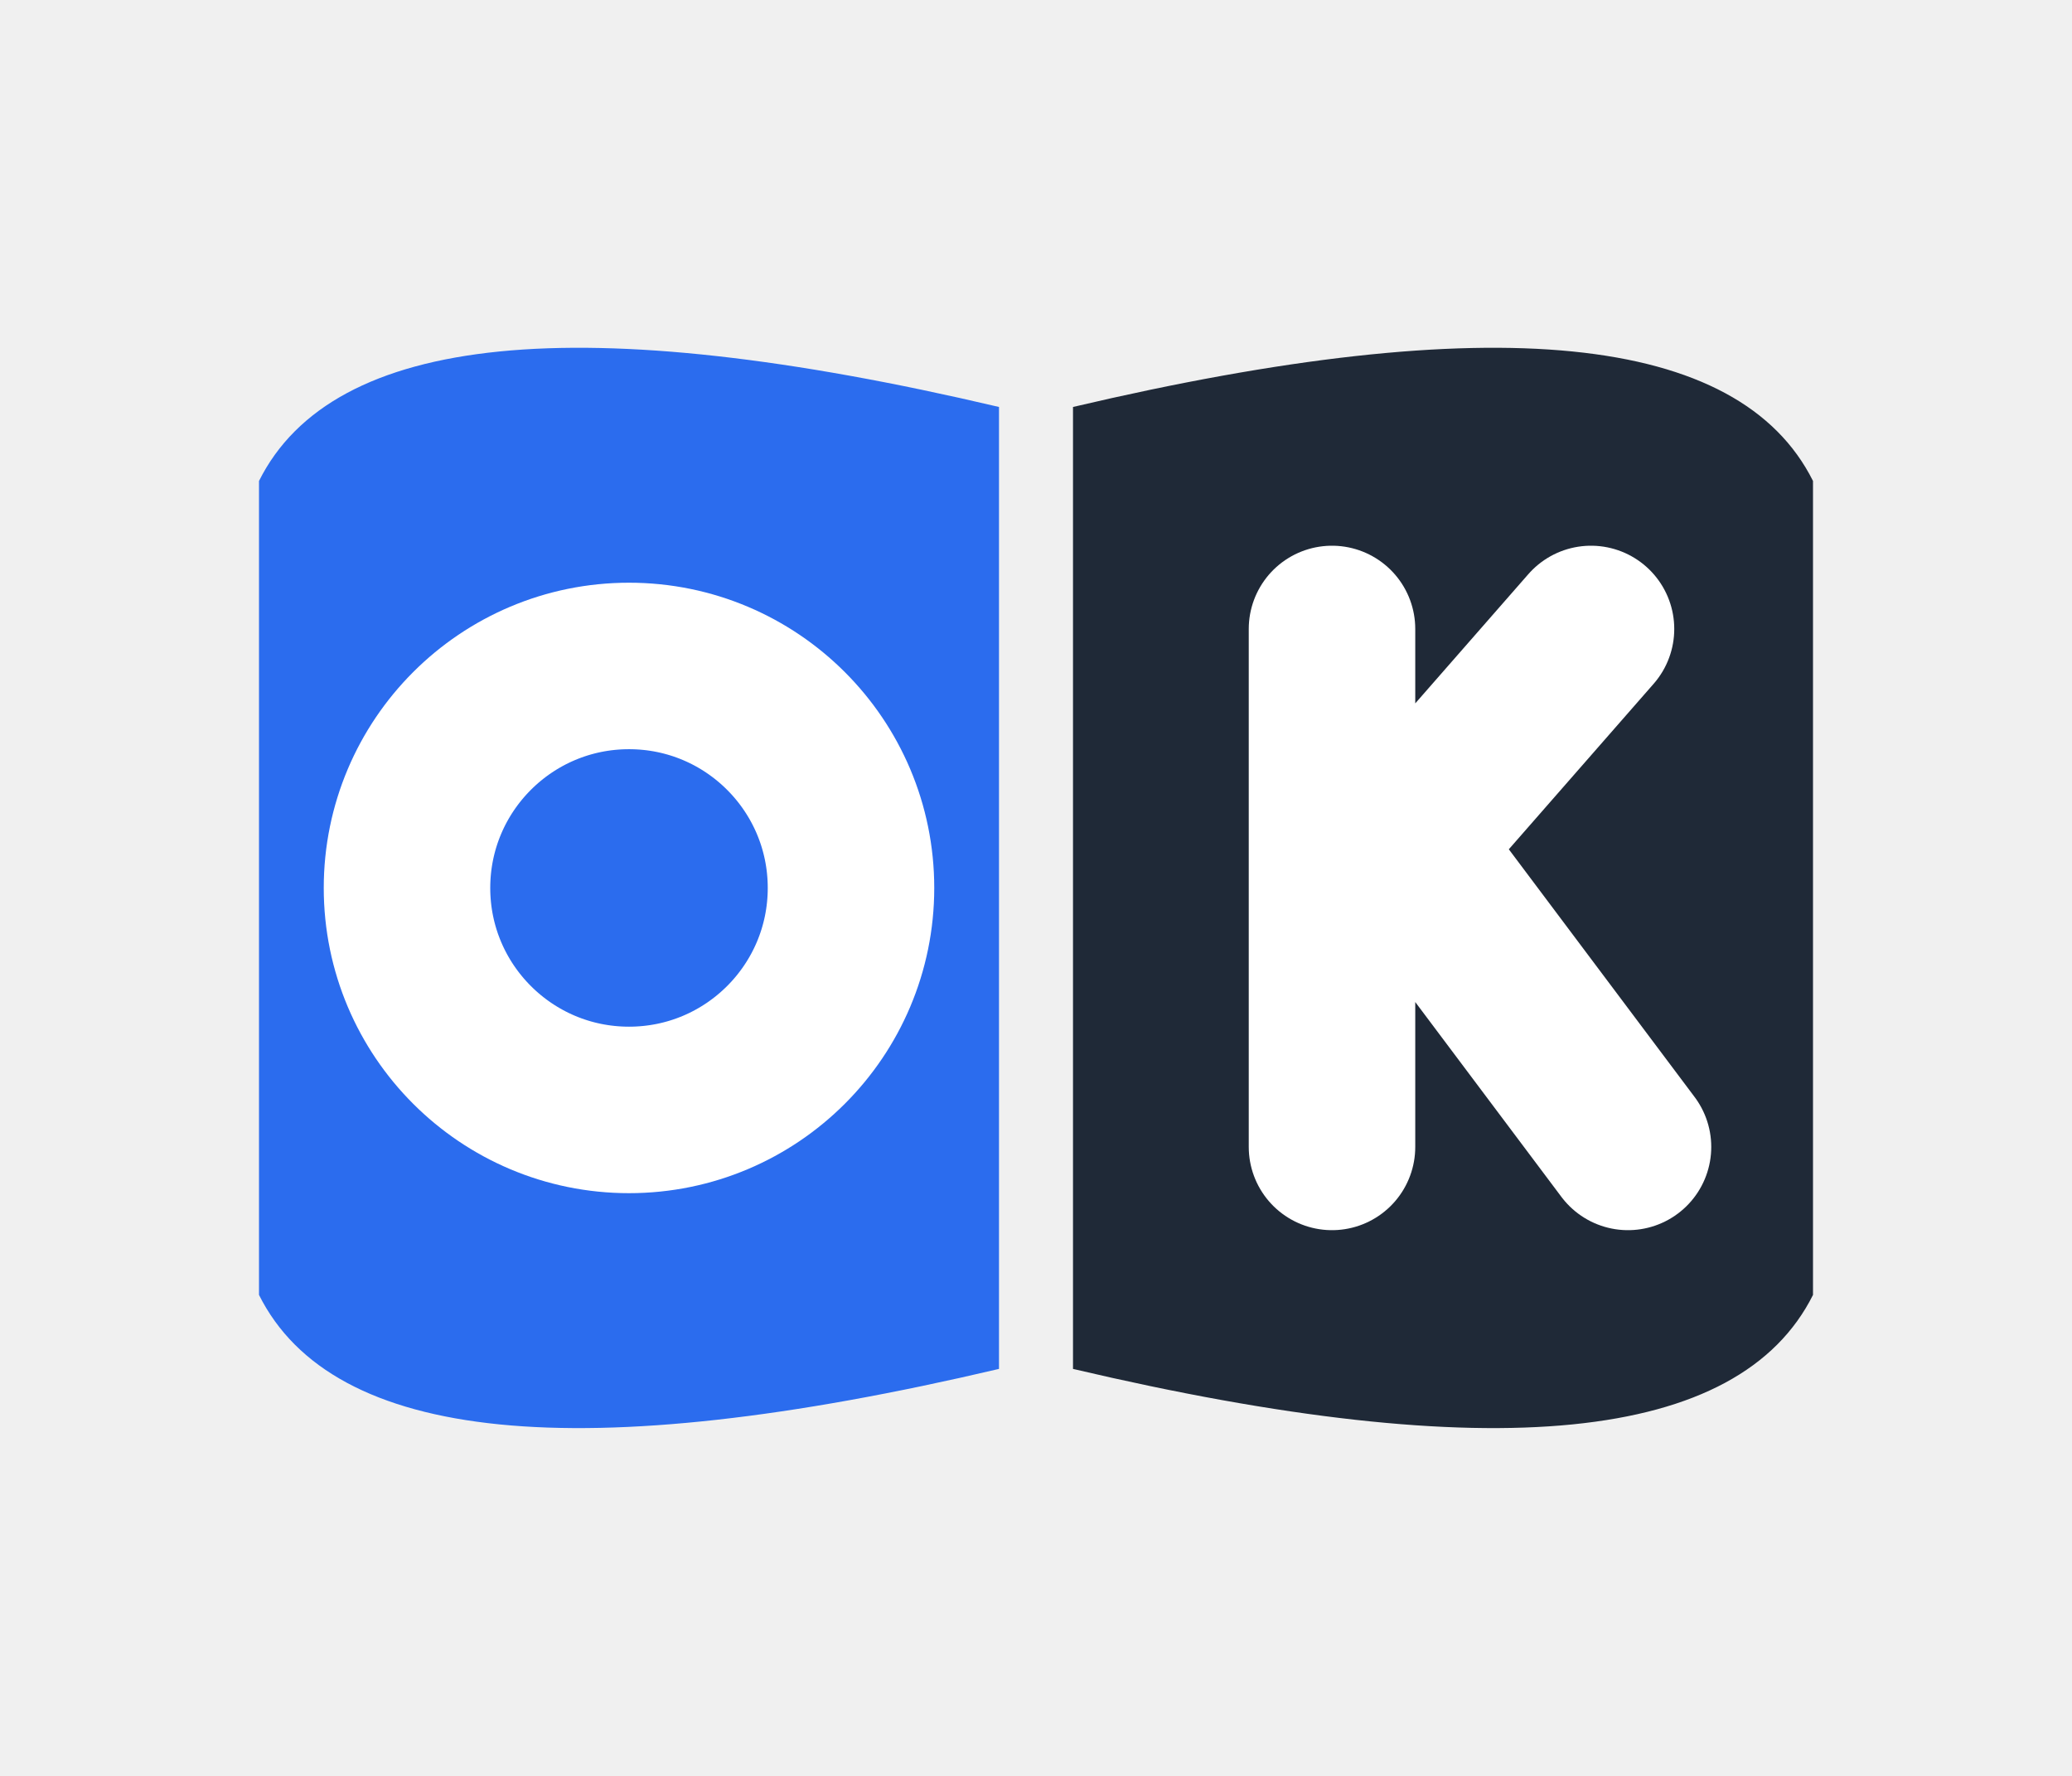
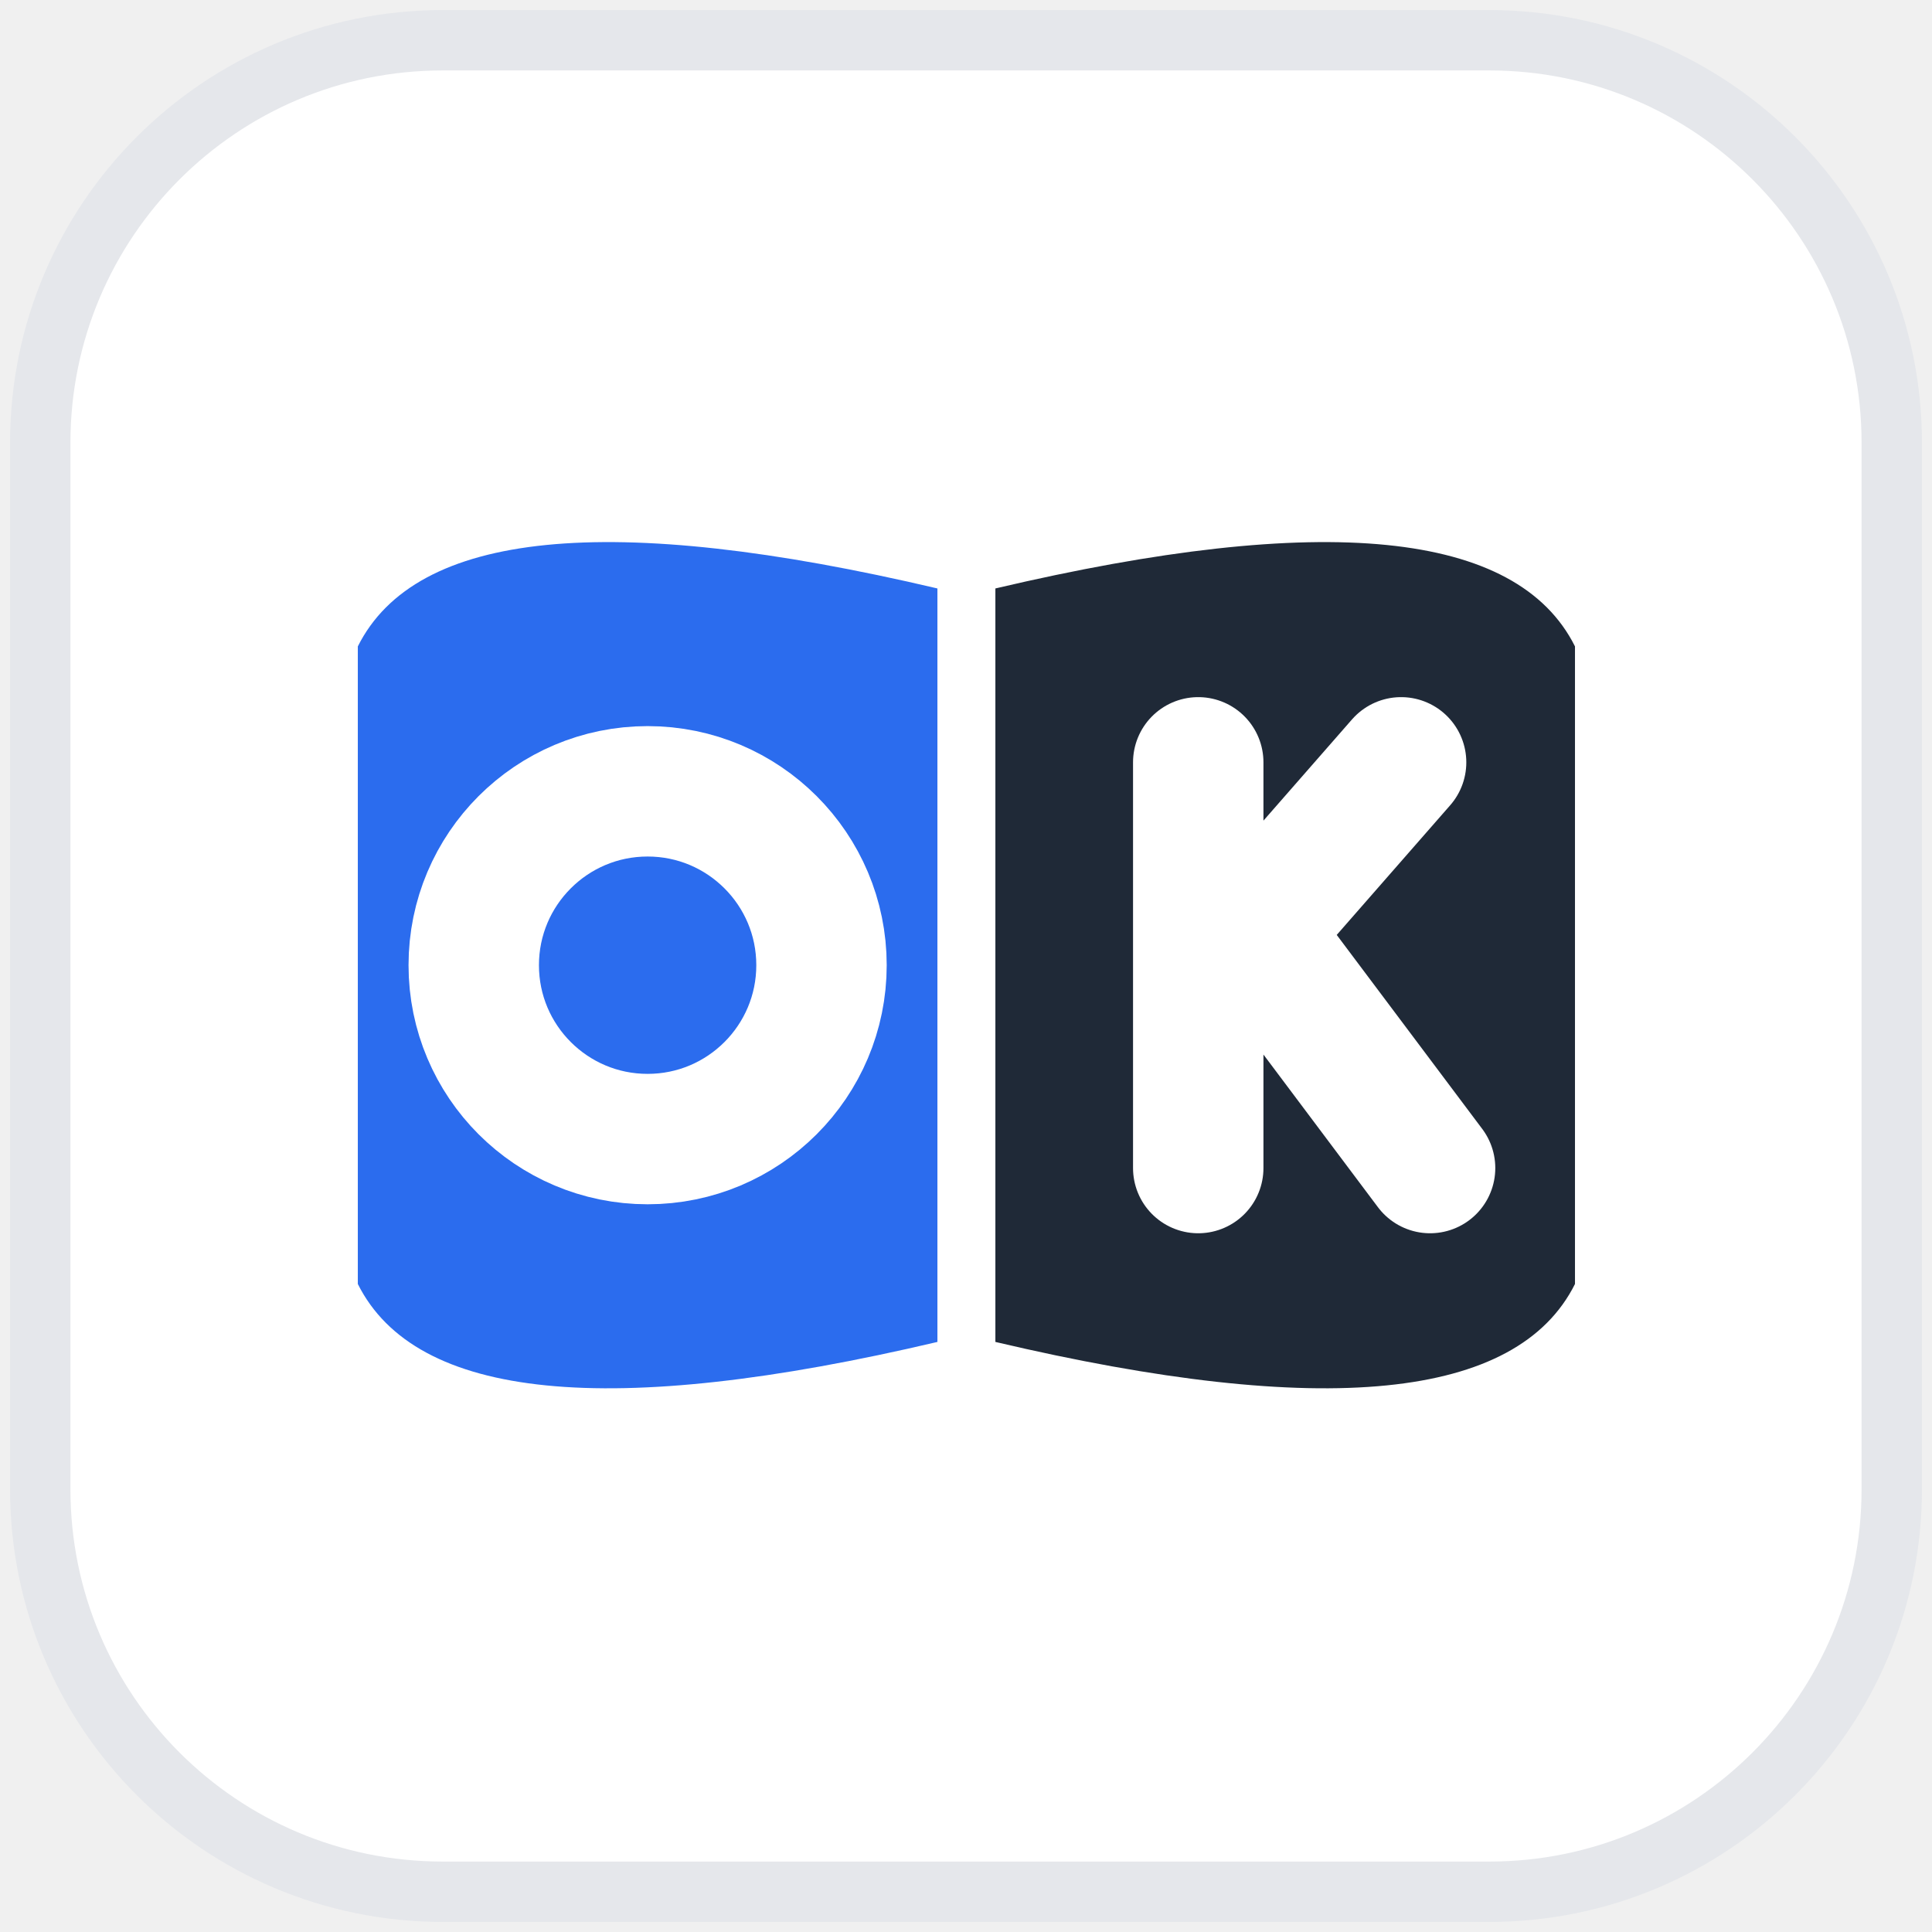
- <svg xmlns="http://www.w3.org/2000/svg" viewBox="0 0 112 96" role="img" aria-label="OpenKnowledge">
-   <path d="M54 22 Q20 14 14 26 L14 70 Q20 82 54 74 Z" fill="#2B6CEE" />
-   <circle cx="34" cy="48" r="12" fill="none" stroke="#FFFFFF" stroke-width="9" />
-   <path d="M58 22 Q92 14 98 26 L98 70 Q92 82 58 74 Z" fill="#1F2937" />
-   <path d="M72 34 V62 M72 50 L86 34 M76 46 L88 62" fill="none" stroke="#FFFFFF" stroke-width="9" stroke-linecap="round" />
+ <svg xmlns="http://www.w3.org/2000/svg" viewBox="0 0 96 96" role="img" aria-label="OpenKnowledge">
+   <rect x="2" y="2" width="92" height="92" rx="20" fill="#FFFFFF" stroke="#E5E7EB" stroke-width="3" />
+   <g transform="translate(7.7,13.4) scale(0.72)">
+     <path d="M54 22 Q20 14 14 26 L14 70 Q20 82 54 74 Z" fill="#2B6CEE" />
+     <circle cx="34" cy="48" r="12" fill="none" stroke="#FFFFFF" stroke-width="9" />
+     <path d="M58 22 Q92 14 98 26 L98 70 Q92 82 58 74 Z" fill="#1F2937" />
+     <path d="M72 34 V62 M72 50 L86 34 M76 46 L88 62" fill="none" stroke="#FFFFFF" stroke-width="9" stroke-linecap="round" />
+   </g>
</svg>
